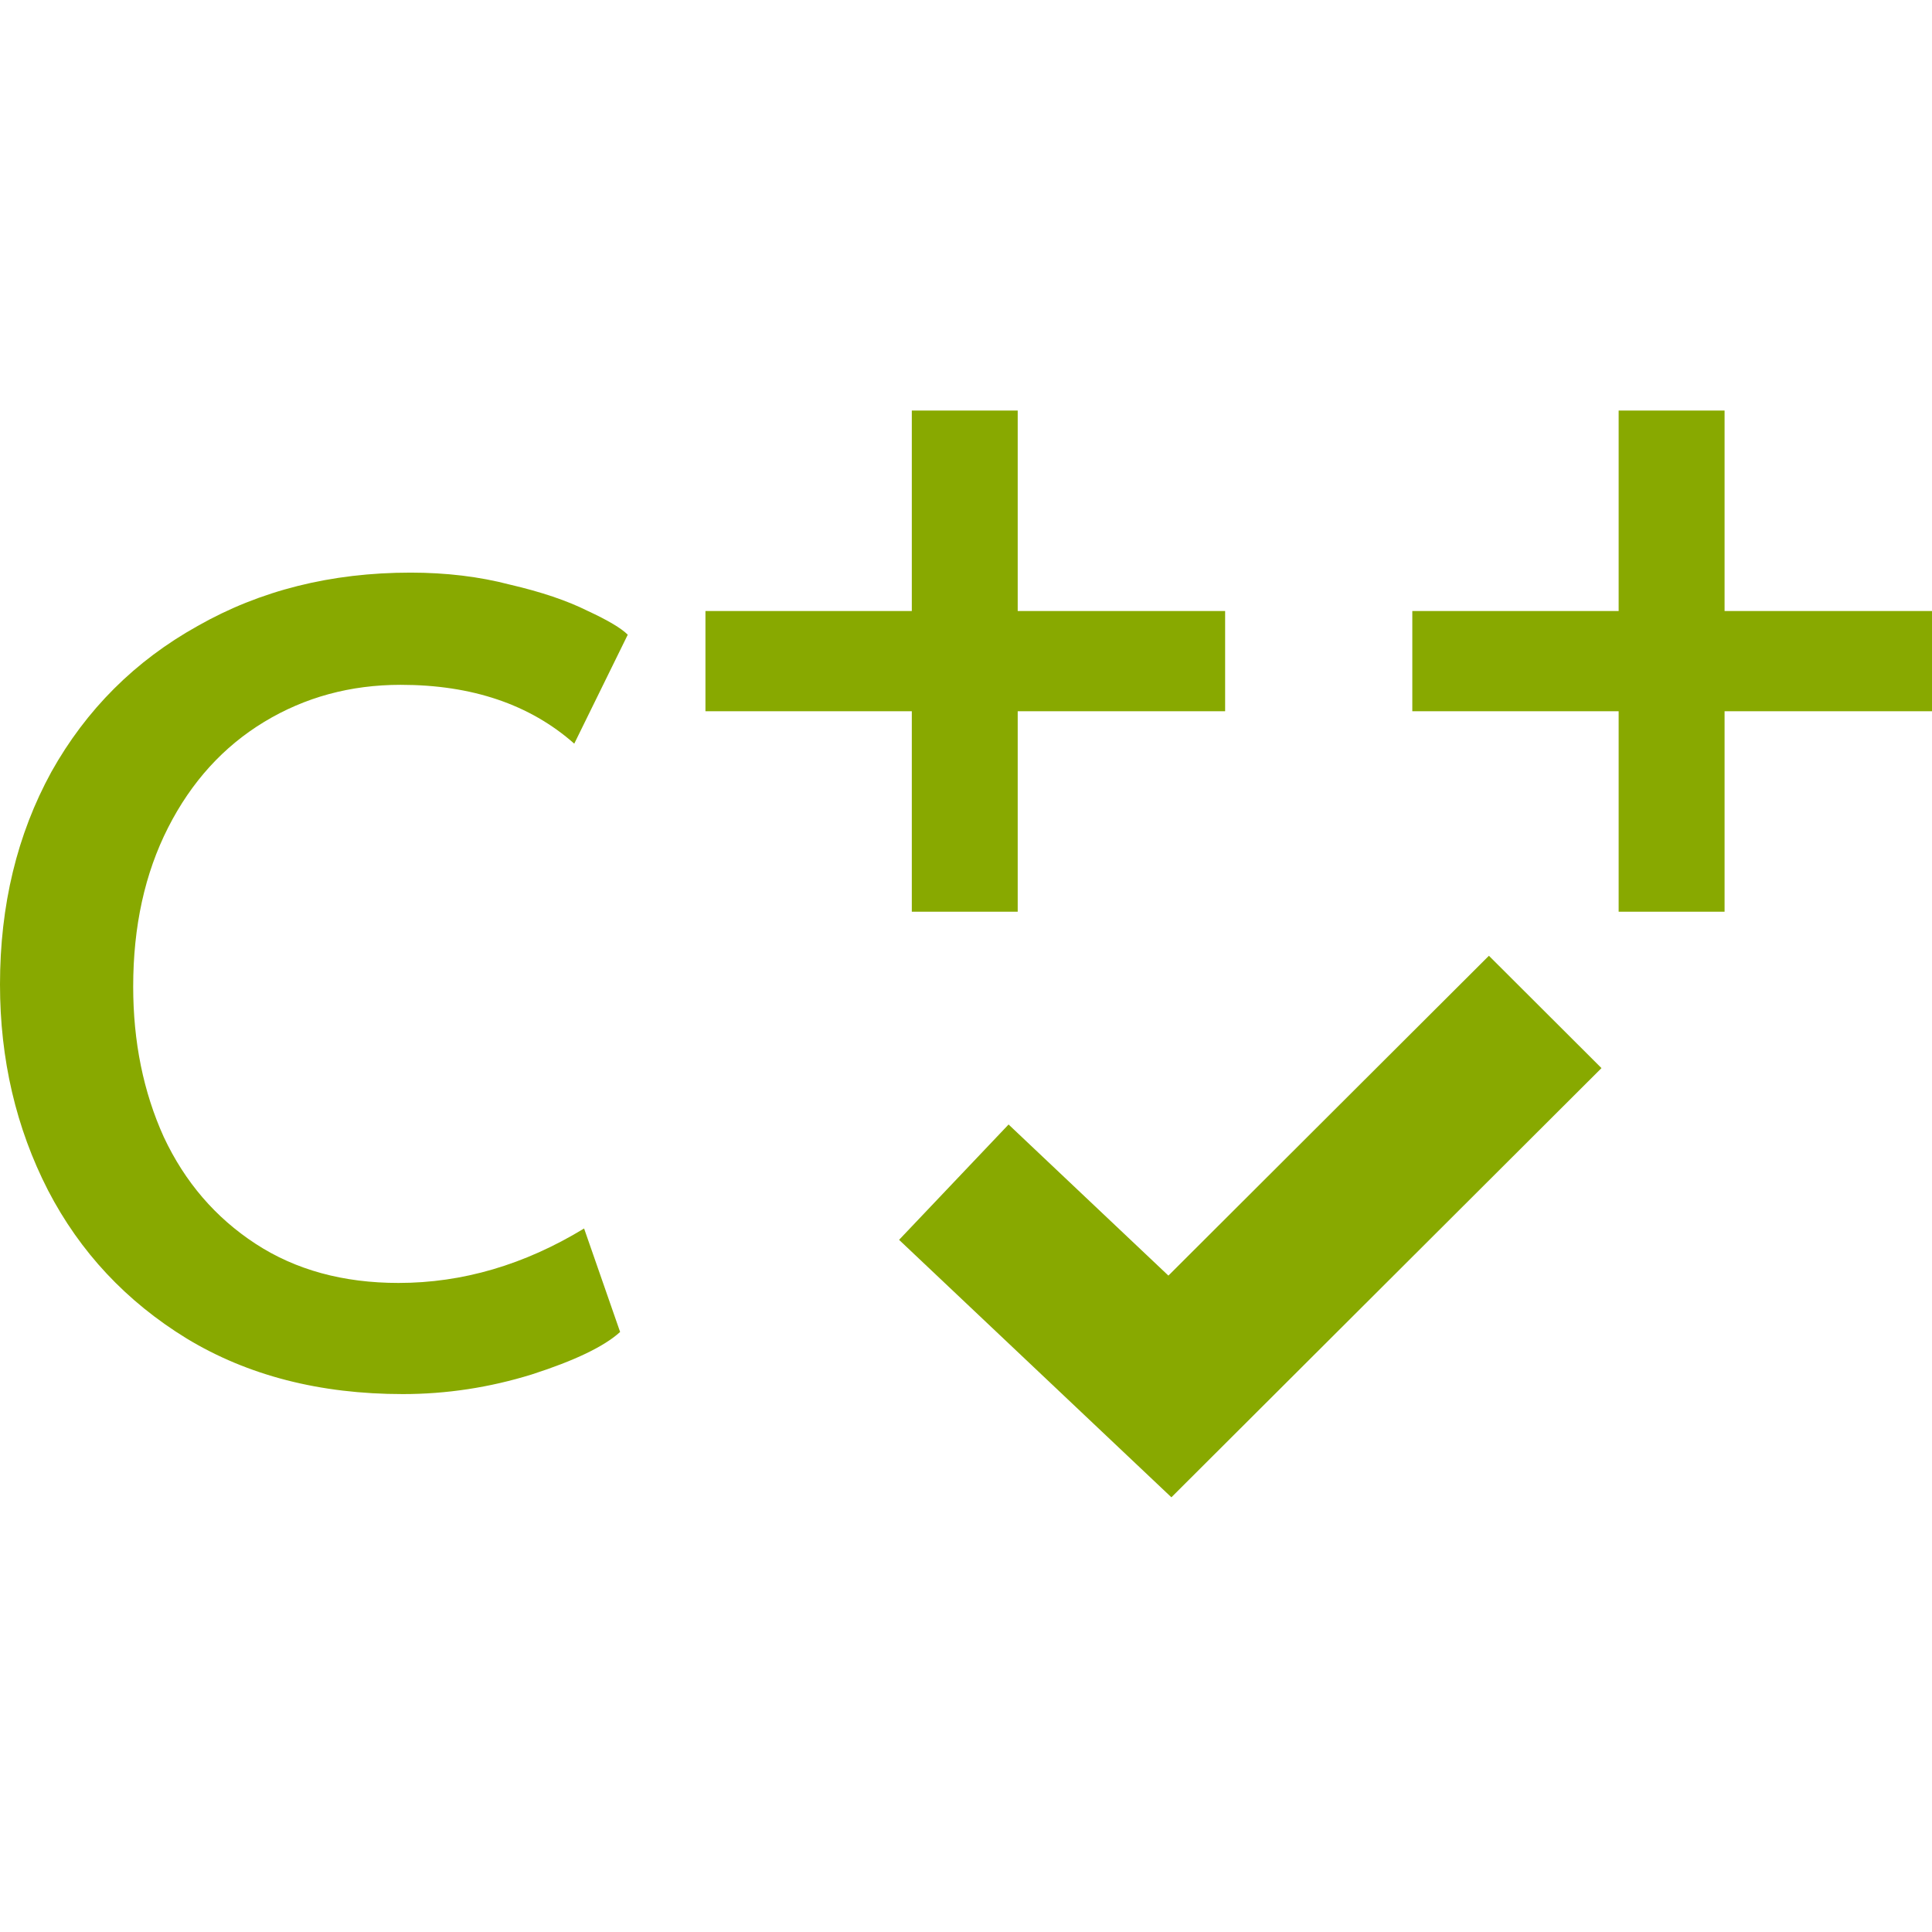
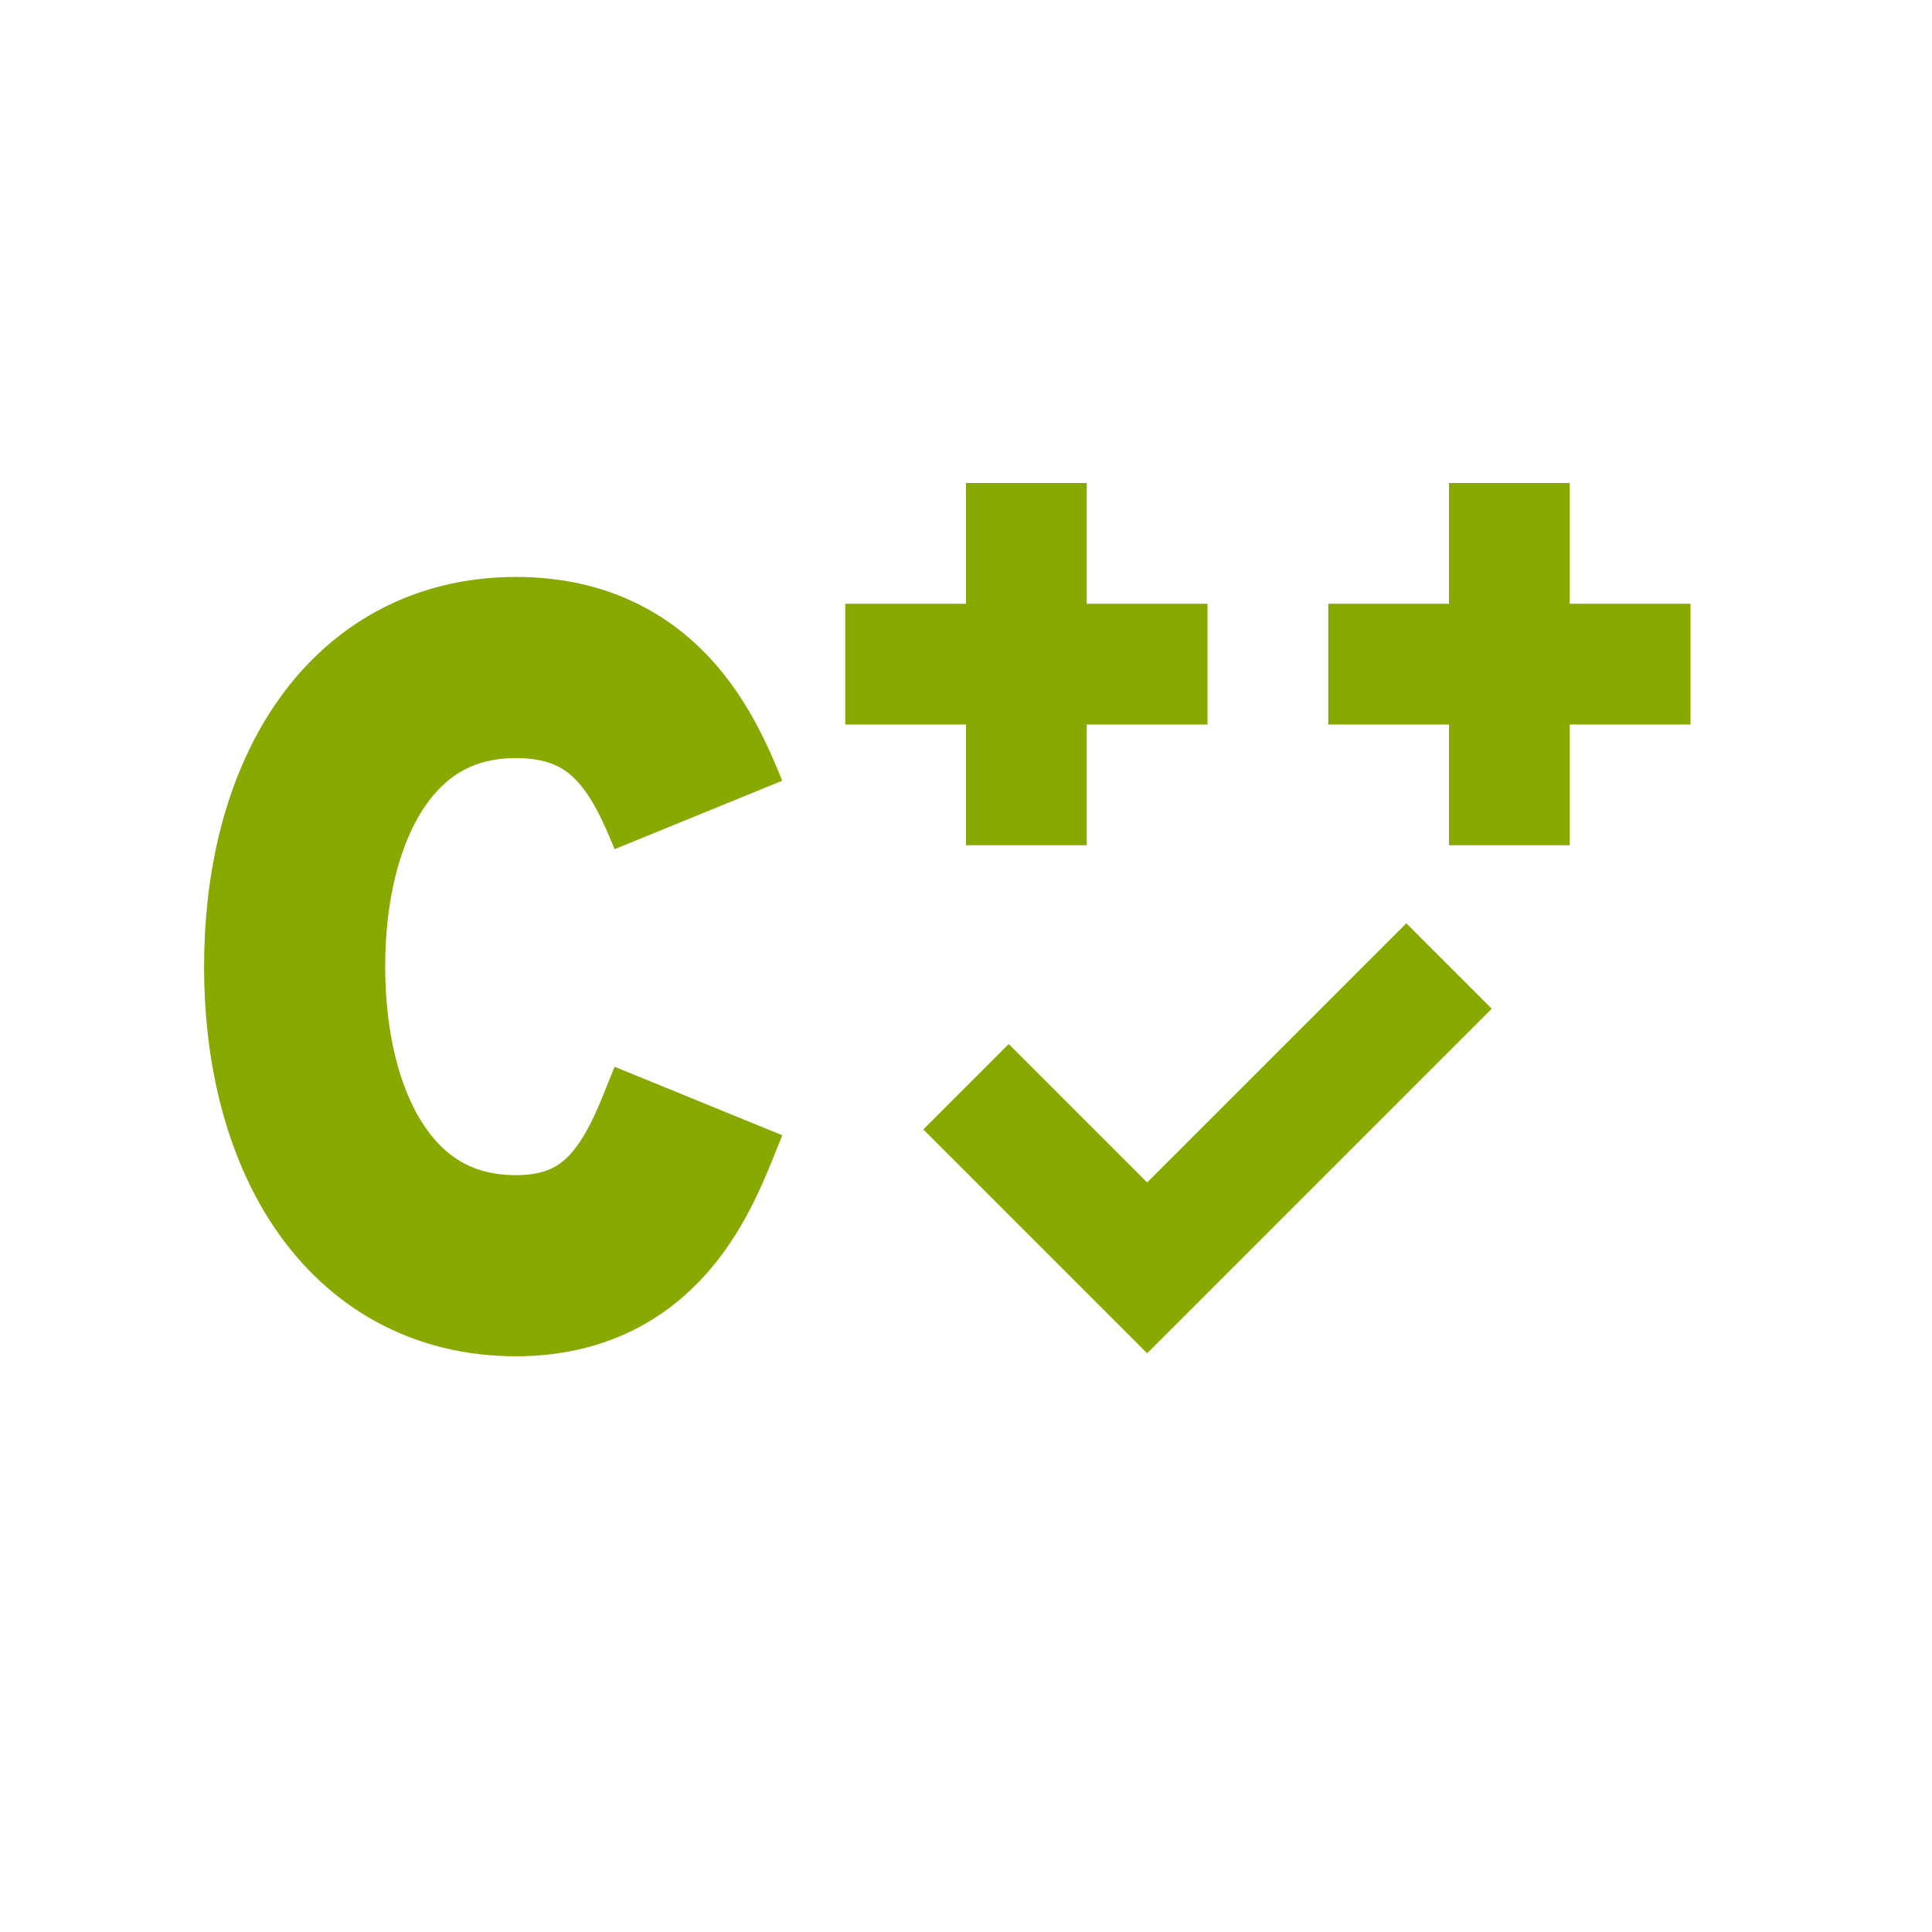
- <svg xmlns="http://www.w3.org/2000/svg" width="80" height="80" viewBox="0 0 80 80" fill="none">
-   <path d="M16.681 57.726C13.246 57.726 10.262 56.959 7.73 55.425C5.229 53.891 3.315 51.846 1.989 49.29C0.663 46.703 0 43.861 0 40.763C0 37.485 0.708 34.553 2.125 31.966C3.571 29.38 5.591 27.365 8.183 25.921C10.774 24.447 13.713 23.711 16.998 23.711C18.475 23.711 19.846 23.876 21.112 24.207C22.408 24.508 23.478 24.869 24.322 25.29C25.165 25.68 25.723 26.011 25.994 26.282L23.779 30.793C21.941 29.169 19.545 28.357 16.591 28.357C14.511 28.357 12.628 28.869 10.94 29.891C9.252 30.914 7.926 32.372 6.962 34.267C5.997 36.162 5.515 38.357 5.515 40.853C5.515 43.139 5.937 45.214 6.781 47.079C7.655 48.944 8.921 50.417 10.579 51.5C12.236 52.583 14.21 53.124 16.501 53.124C19.153 53.124 21.715 52.372 24.186 50.869L25.678 55.154C25.015 55.756 23.794 56.342 22.016 56.914C20.268 57.455 18.49 57.726 16.681 57.726Z" fill="#88A900" />
-   <path d="M67.025 29.451H58.481V25.301H67.025V17H71.411V25.301H80V29.451H71.411V37.752H67.025V29.451Z" fill="#88A900" />
-   <path d="M37.756 29.451H29.211V25.301H37.756V17H42.141V25.301H50.73V29.451H42.141V37.752H37.756V29.451Z" fill="#88A900" />
-   <path fill-rule="evenodd" clip-rule="evenodd" d="M66.314 44.228L48.505 62L37.229 51.339L41.763 46.563L48.381 52.82L61.653 39.576L66.314 44.228Z" fill="#88A900" />
+ <svg xmlns="http://www.w3.org/2000/svg" width="16" height="16" viewBox="0 0 16 16" fill="none">
+   <path d="M5.784 6.749C5.577 6.242 5.255 5.528 4.273 5.528C3.058 5.528 2.44 6.637 2.44 8.005C2.44 9.373 3.058 10.482 4.273 10.482C5.311 10.482 5.577 9.625 5.784 9.118" stroke="#88A900" stroke-width="1.5" />
+   <path d="M8.5 4V7M7 5.5H10M12.5 4V7M11 5.5H14M8 9L9.5 10.5L12 8" stroke="#88A900" />
</svg>
